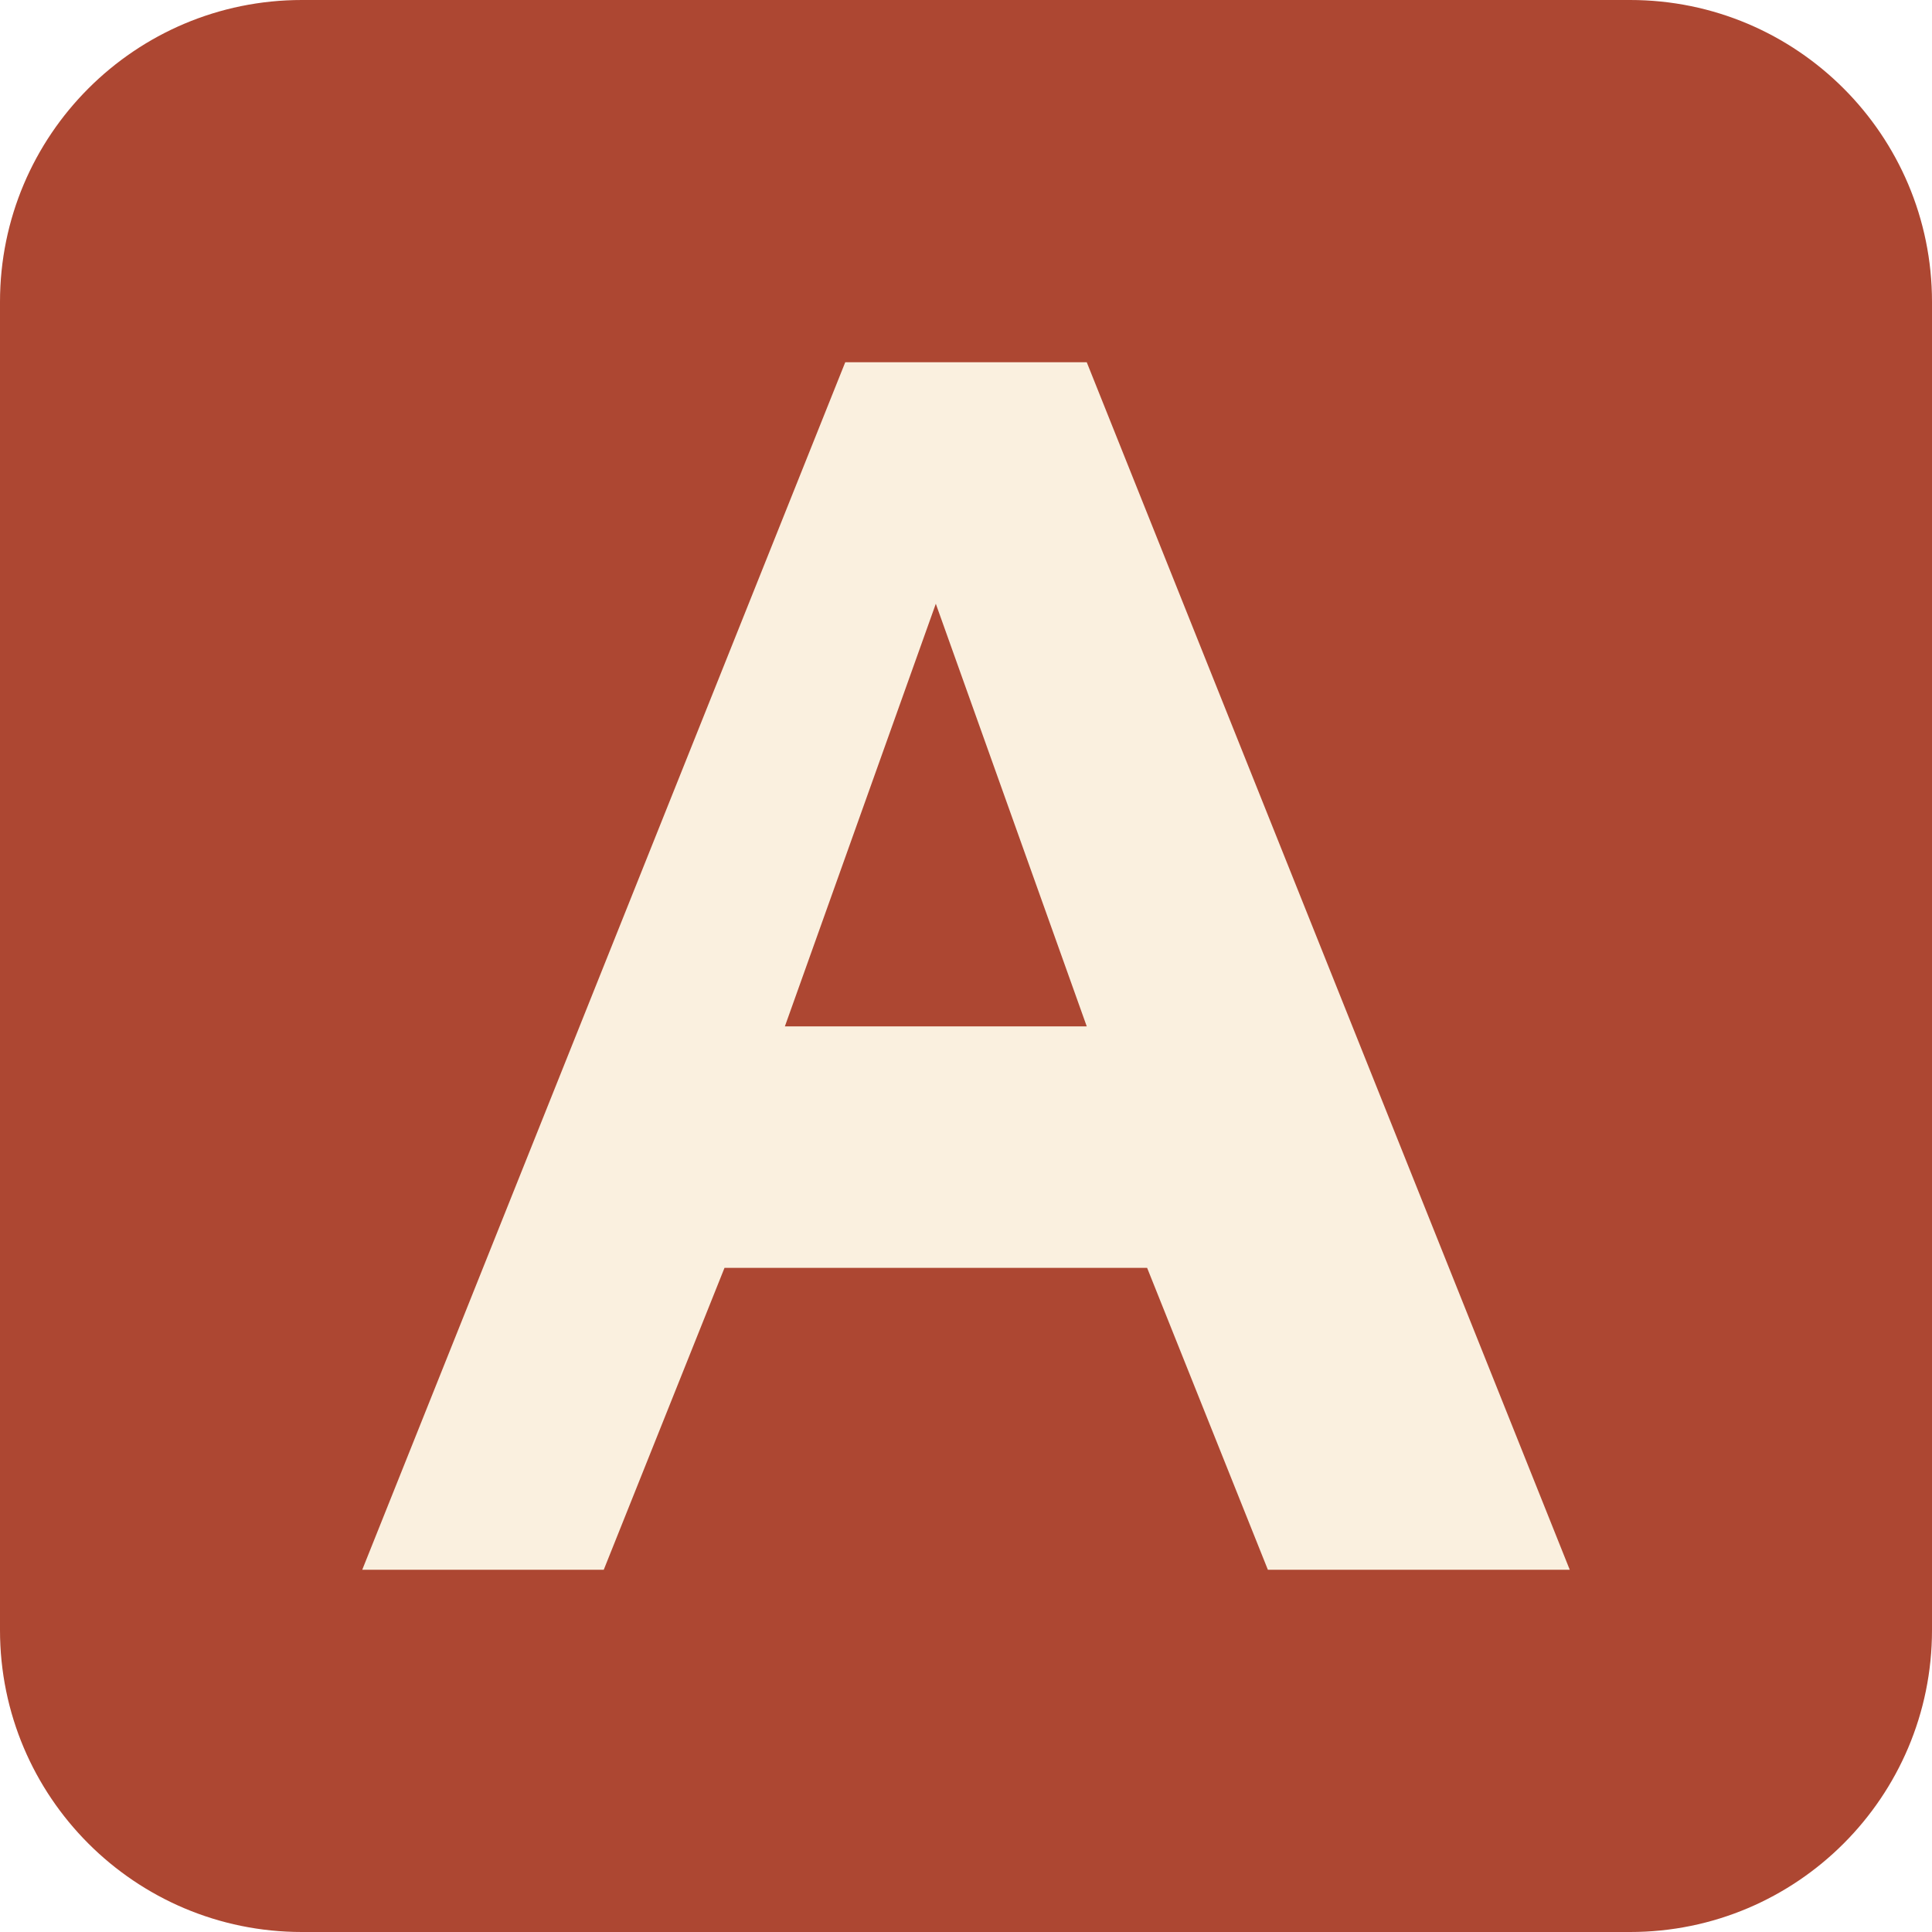
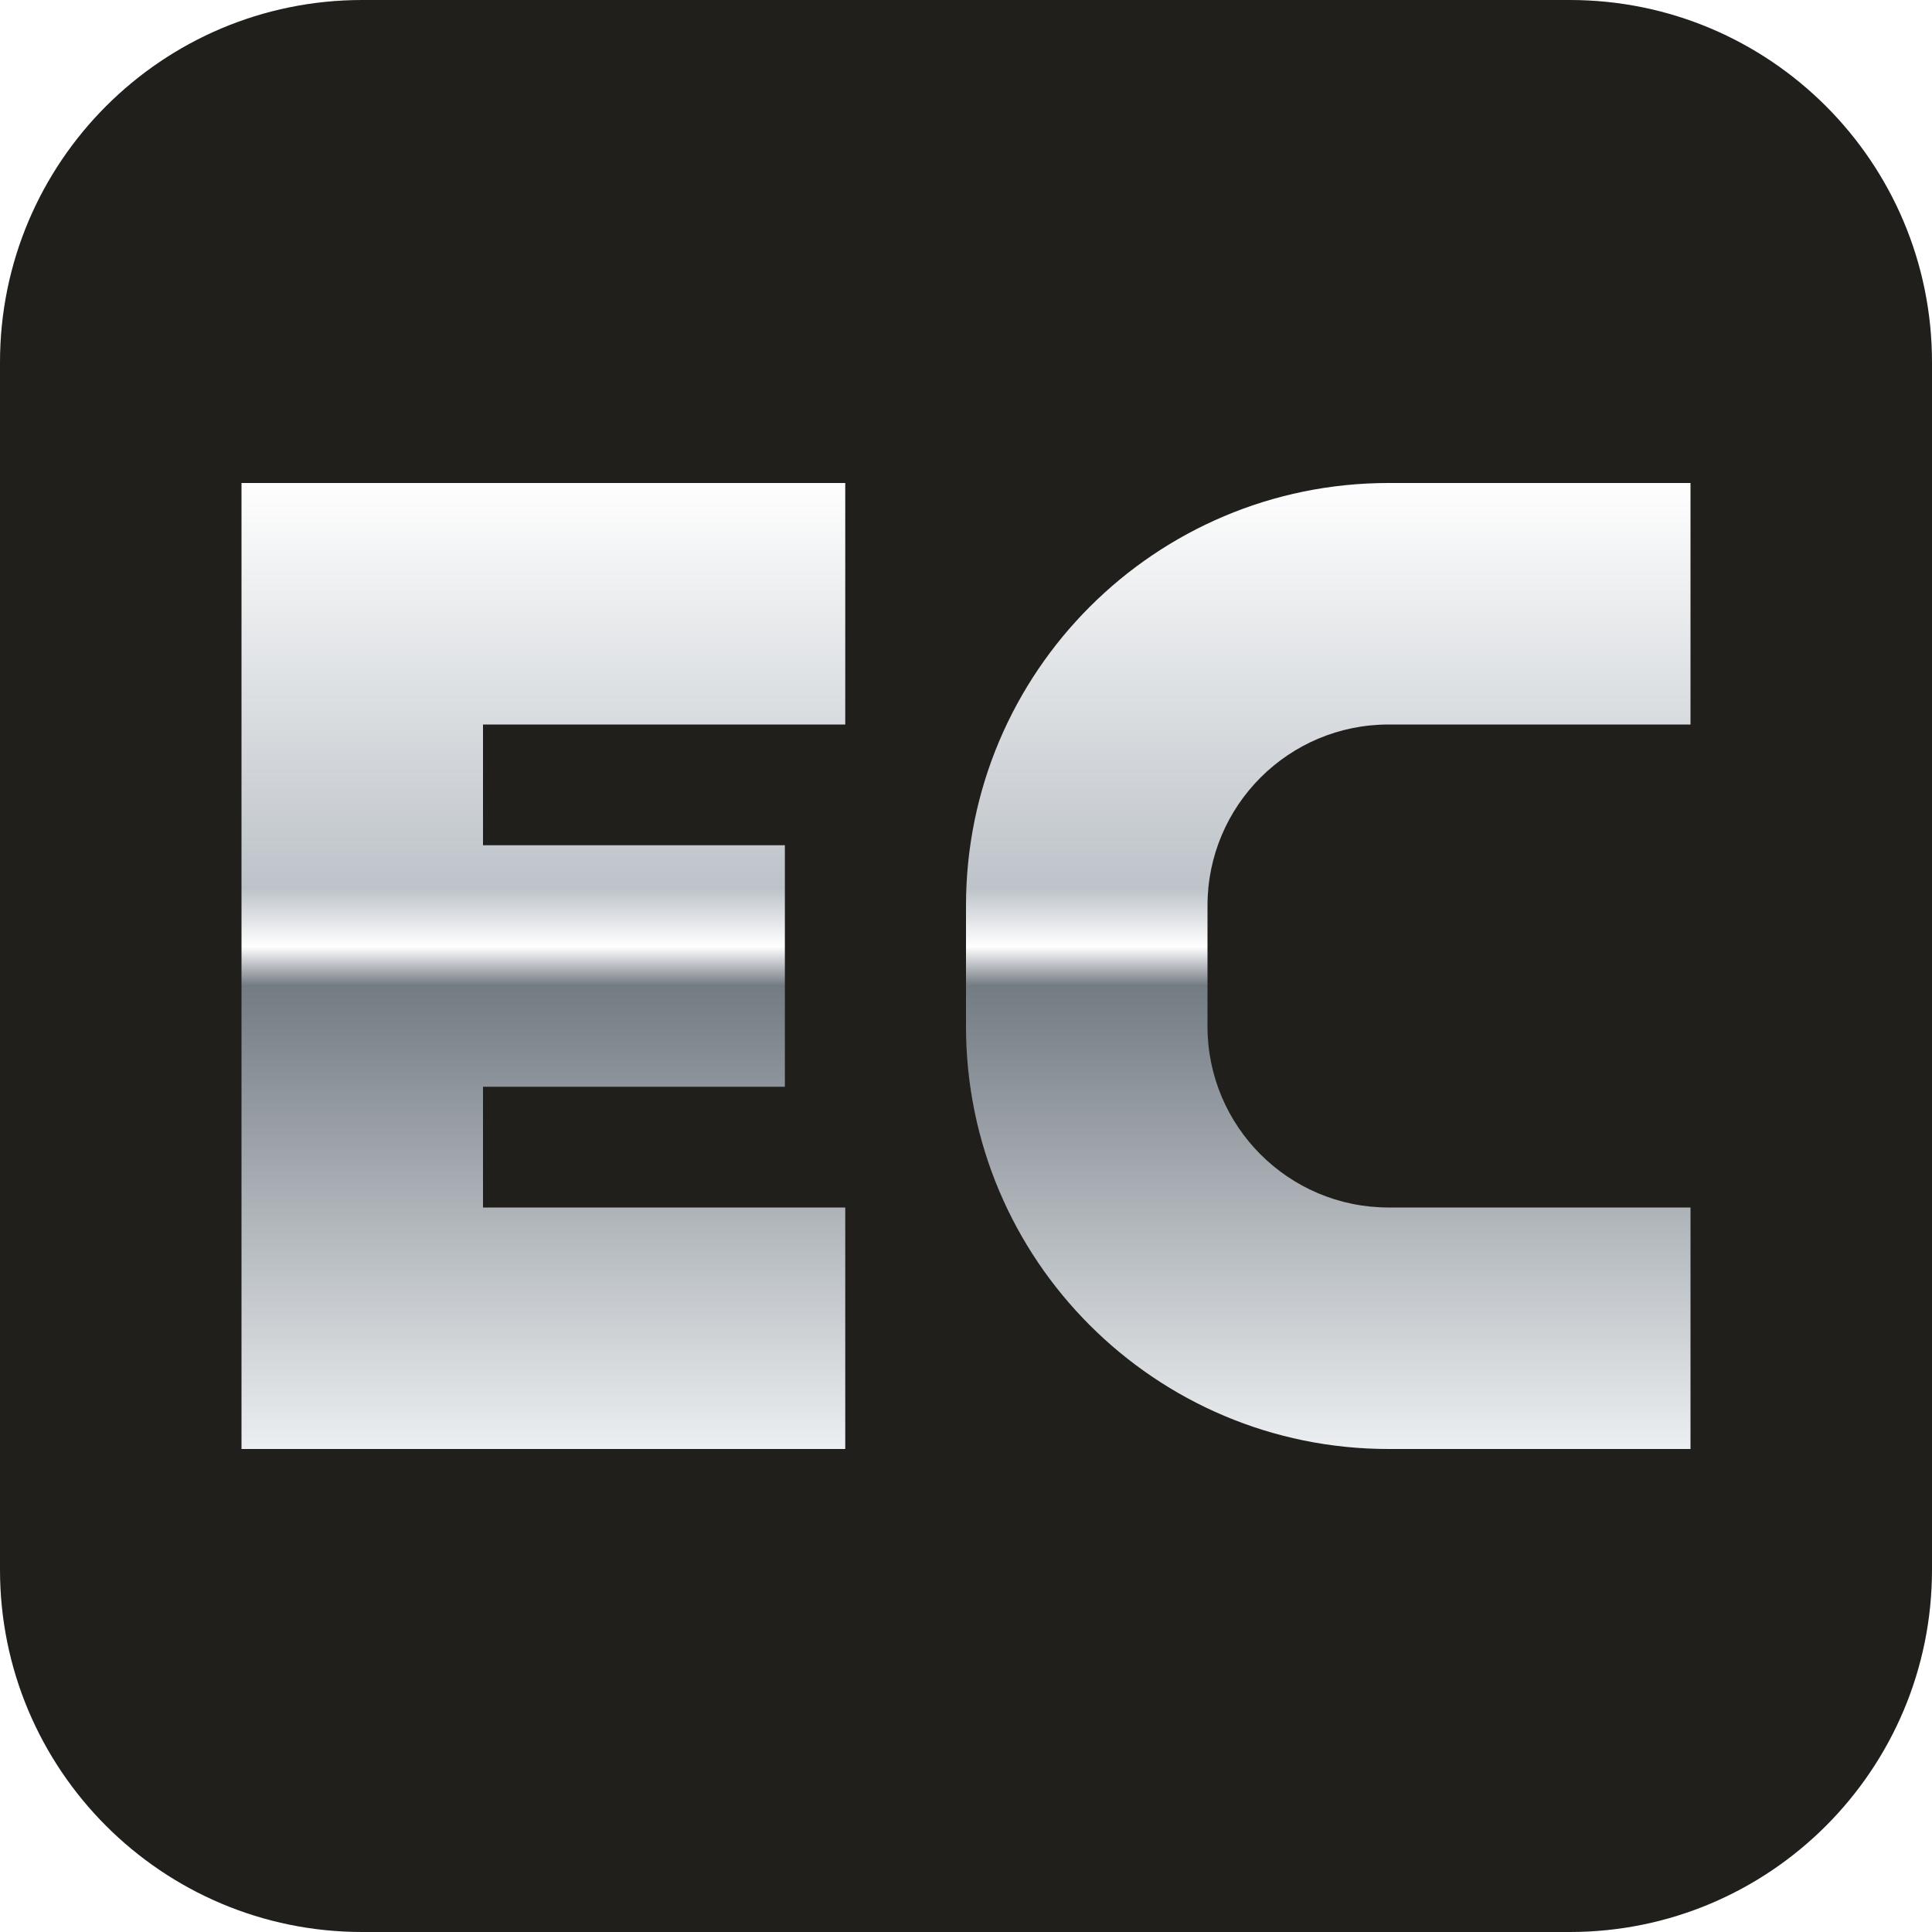
<svg xmlns="http://www.w3.org/2000/svg" viewBox="0 0 32 32">
-   <rect width="32" height="32" rx="5" fill="#ad4732" />
-   <path fill="#faf0df" d="m6 26 8-20h4l8 20h-5l-2-5h-7l-2 5zm7-9h5l-2.5-7z" />
+   <defs>
+     <linearGradient id="chrome" x1="0" y1="0" x2="0" y2="1">
+       <stop offset="0" stop-color="#fff" />
+       <stop offset=".42" stop-color="#bdc3c9" />
+       <stop offset=".48" stop-color="#fff" />
+       <stop offset=".52" stop-color="#737b83" />
+       <stop offset="1" stop-color="#edf0f2" />
+     </linearGradient>
+   </defs>
+   <rect width="32" height="32" rx="6" fill="#211f1c" />
+   <path fill="url(#chrome)" d="M4 8h10v4H8v2h5v4H8v2h6v4H4zm24 0v4h-5a3 3 0 0 0-3 3v2a3 3 0 0 0 3 3h5v4h-5a7 7 0 0 1-7-7v-2a7 7 0 0 1 7-7z" />
</svg>
